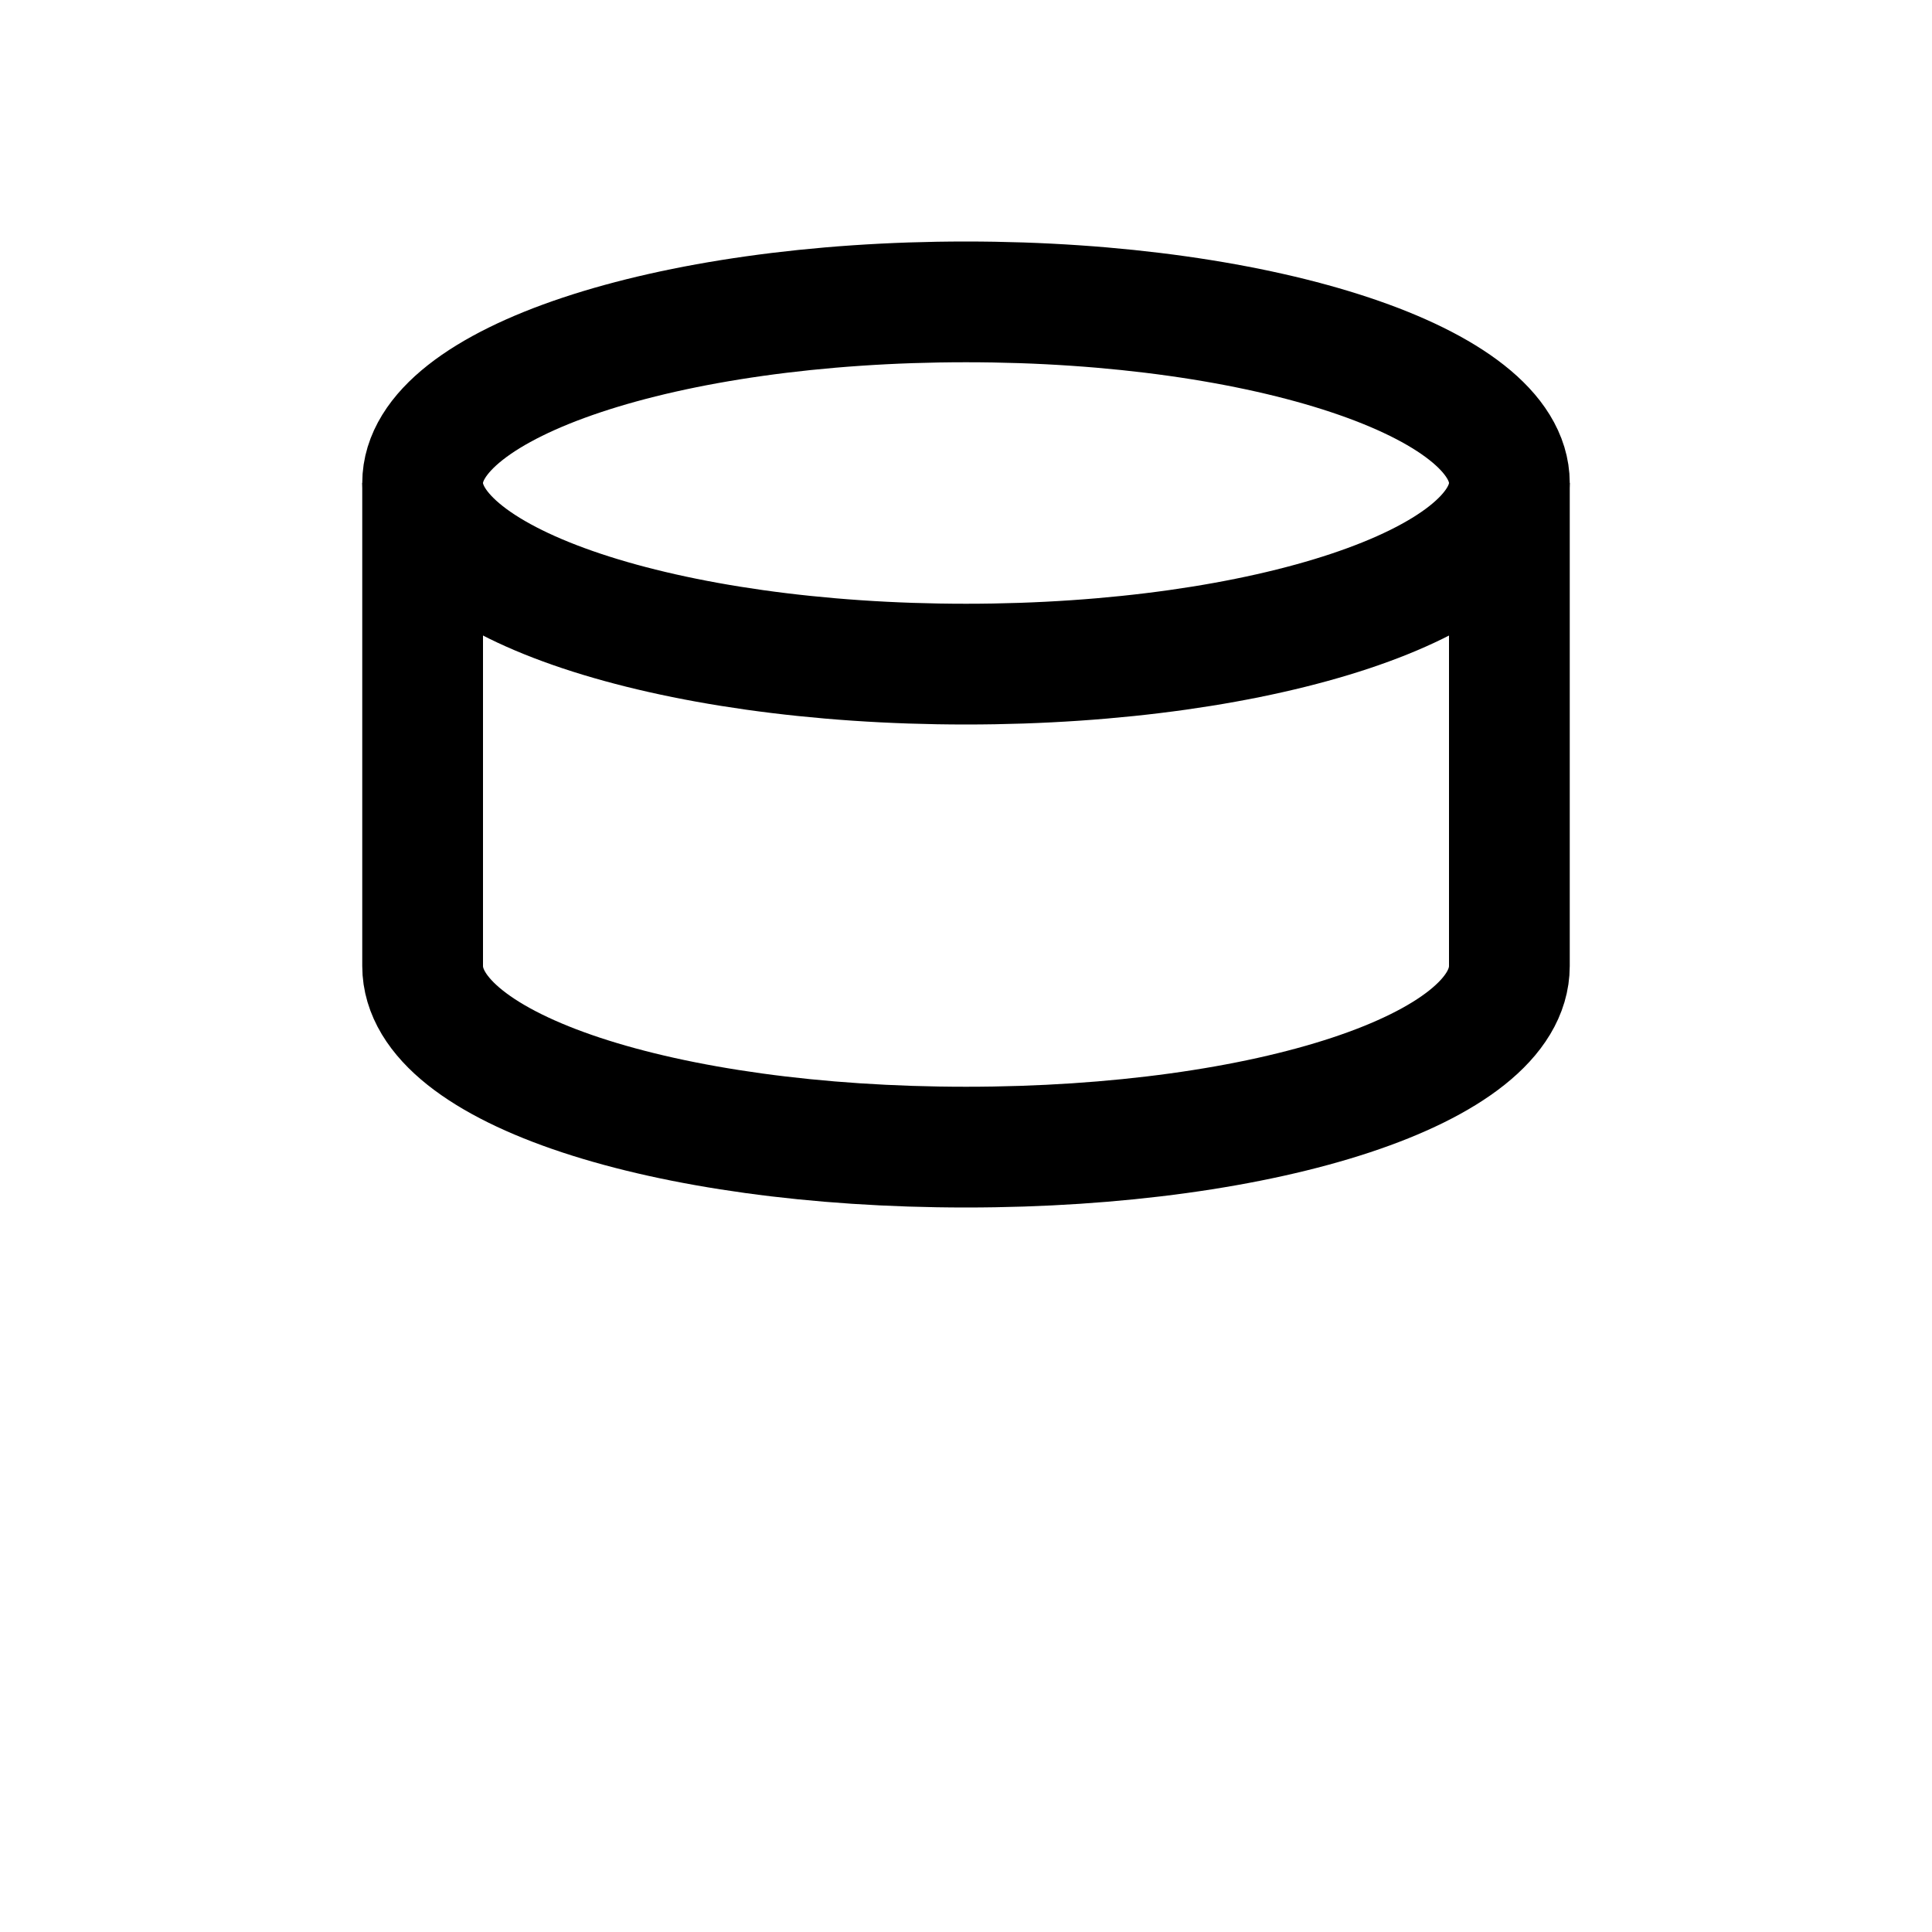
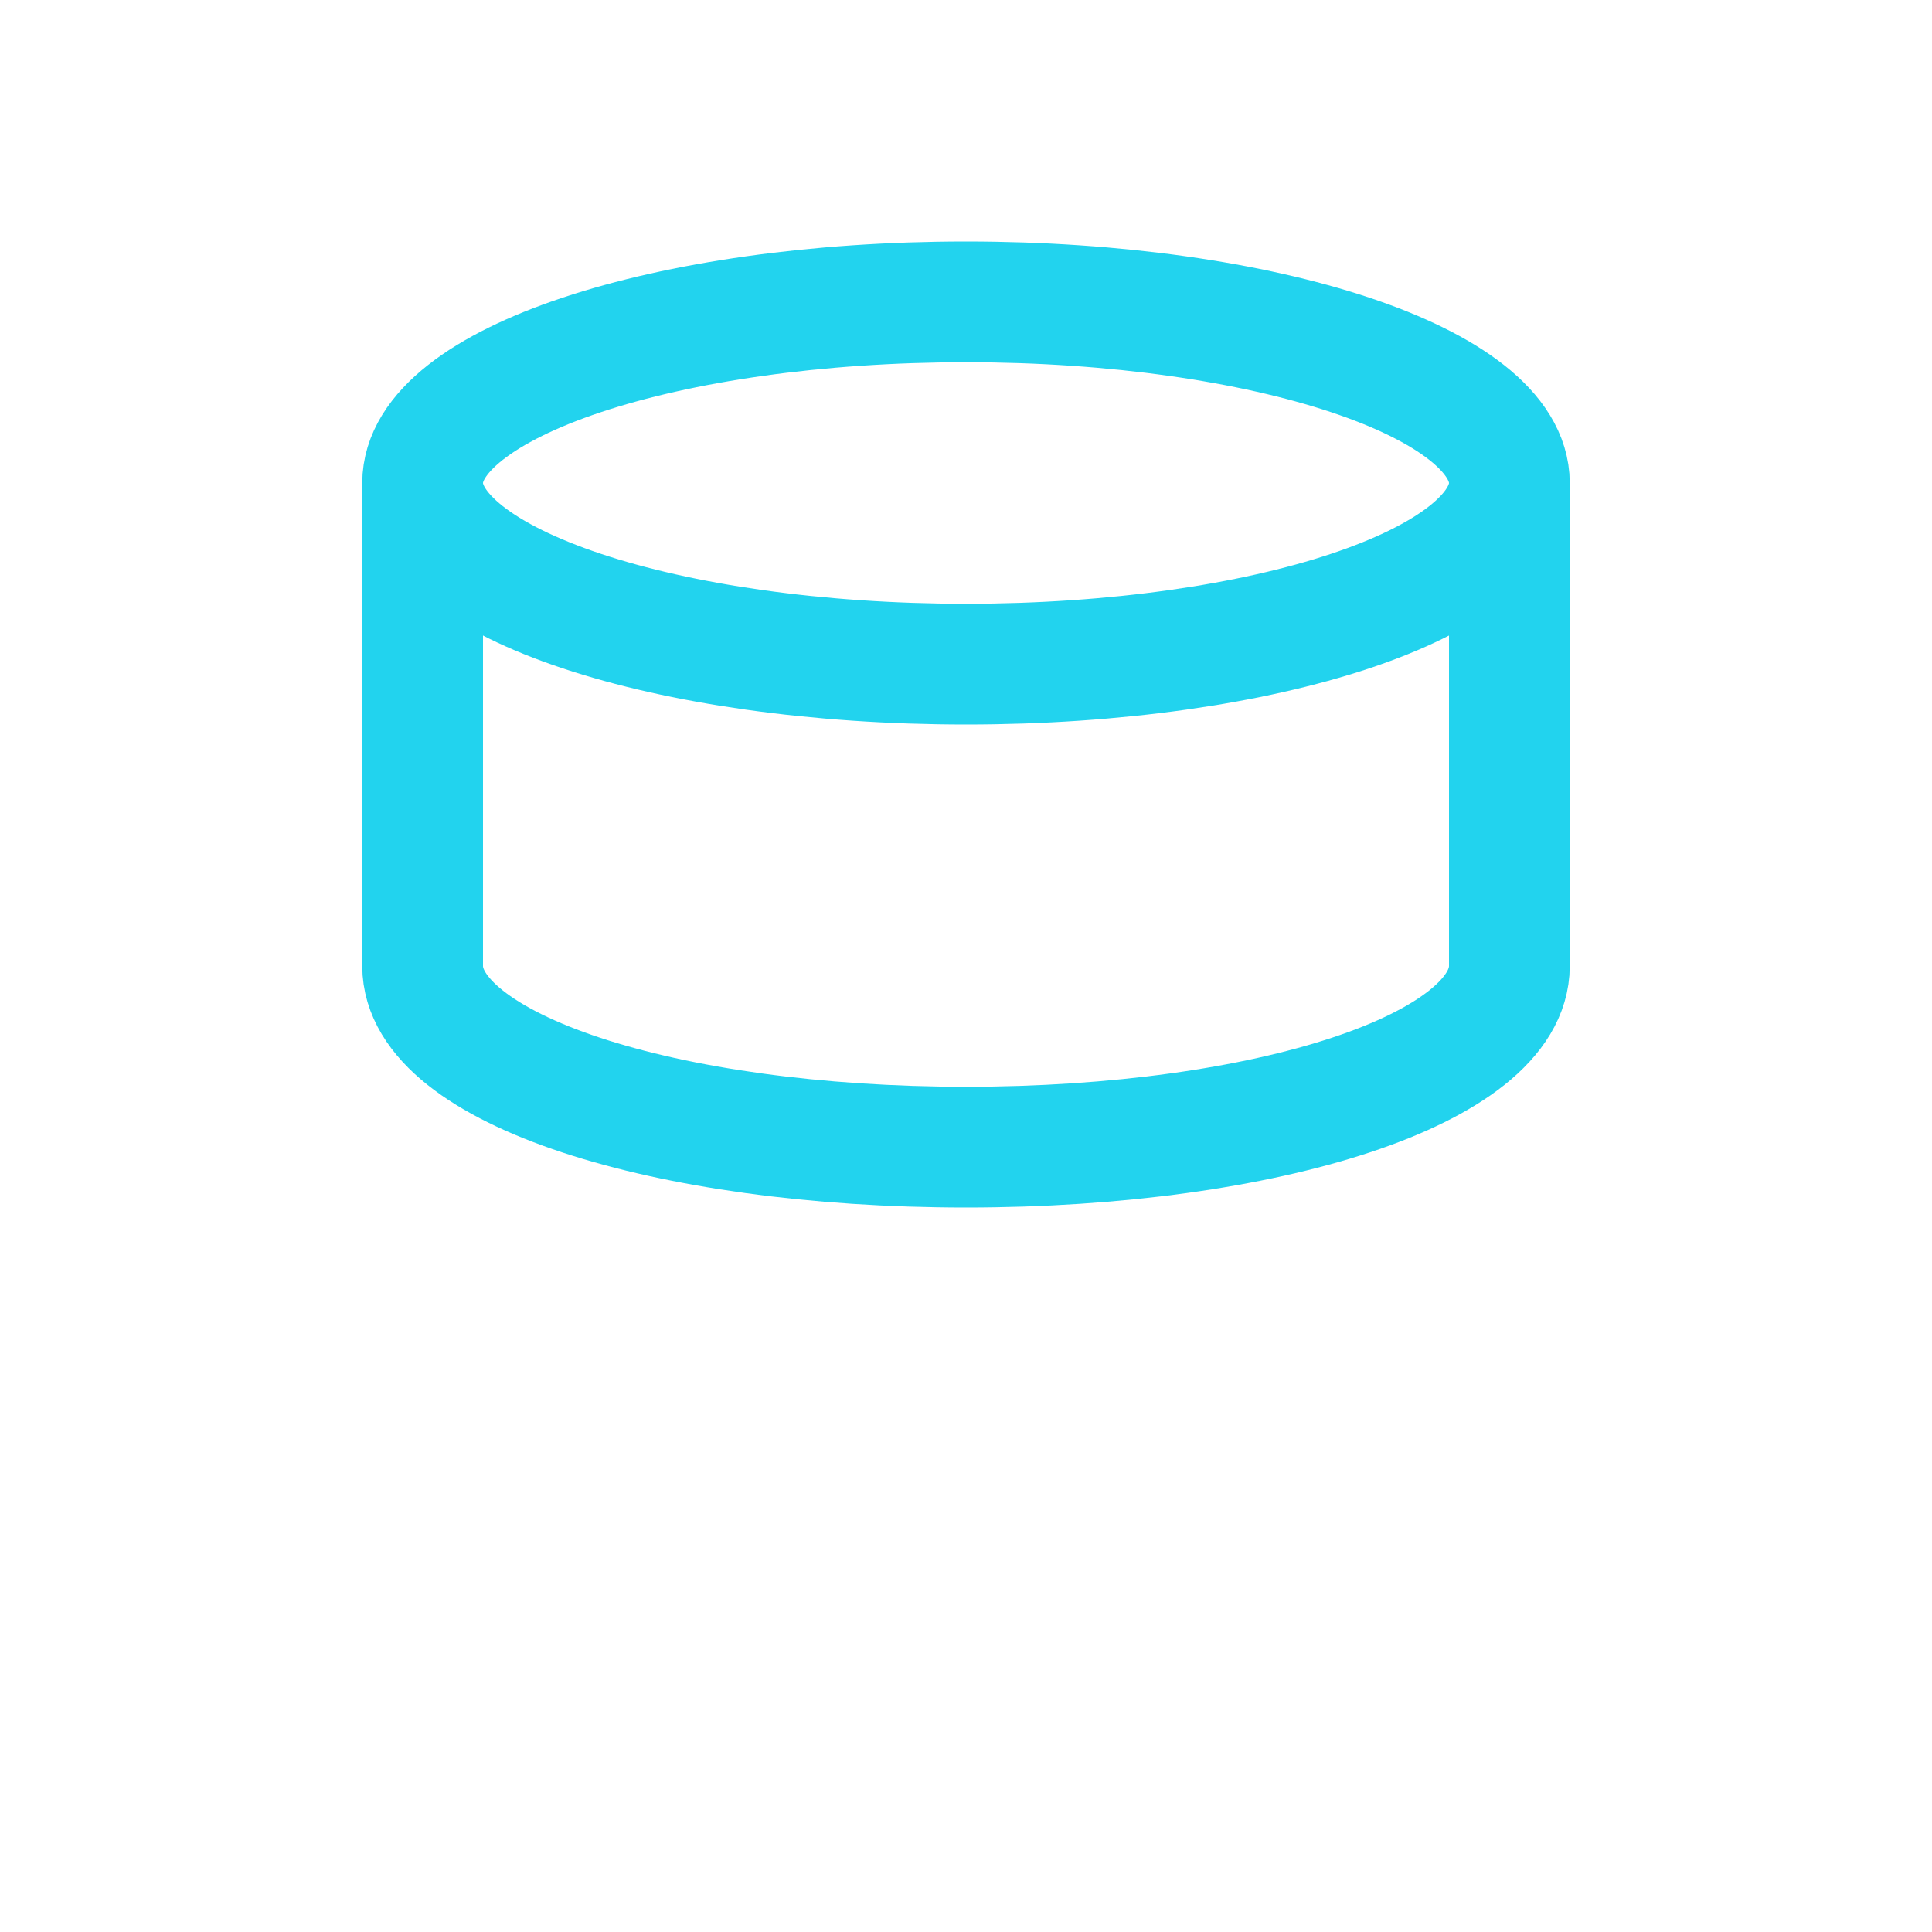
- <svg xmlns="http://www.w3.org/2000/svg" width="32" height="32" viewBox="0 0 32 32" fill="none">
+ <svg xmlns="http://www.w3.org/2000/svg" width="32" height="32" viewBox="0 0 32 32" fill="none" color="#22D3EE">
  <ellipse cx="16" cy="8" rx="9" ry="3" stroke="currentColor" stroke-width="2" fill="none" />
  <path d="M7 8v8c0 1.7 4 3 9 3s9-1.3 9-3V8" stroke="currentColor" stroke-width="2" fill="none" />
</svg>
